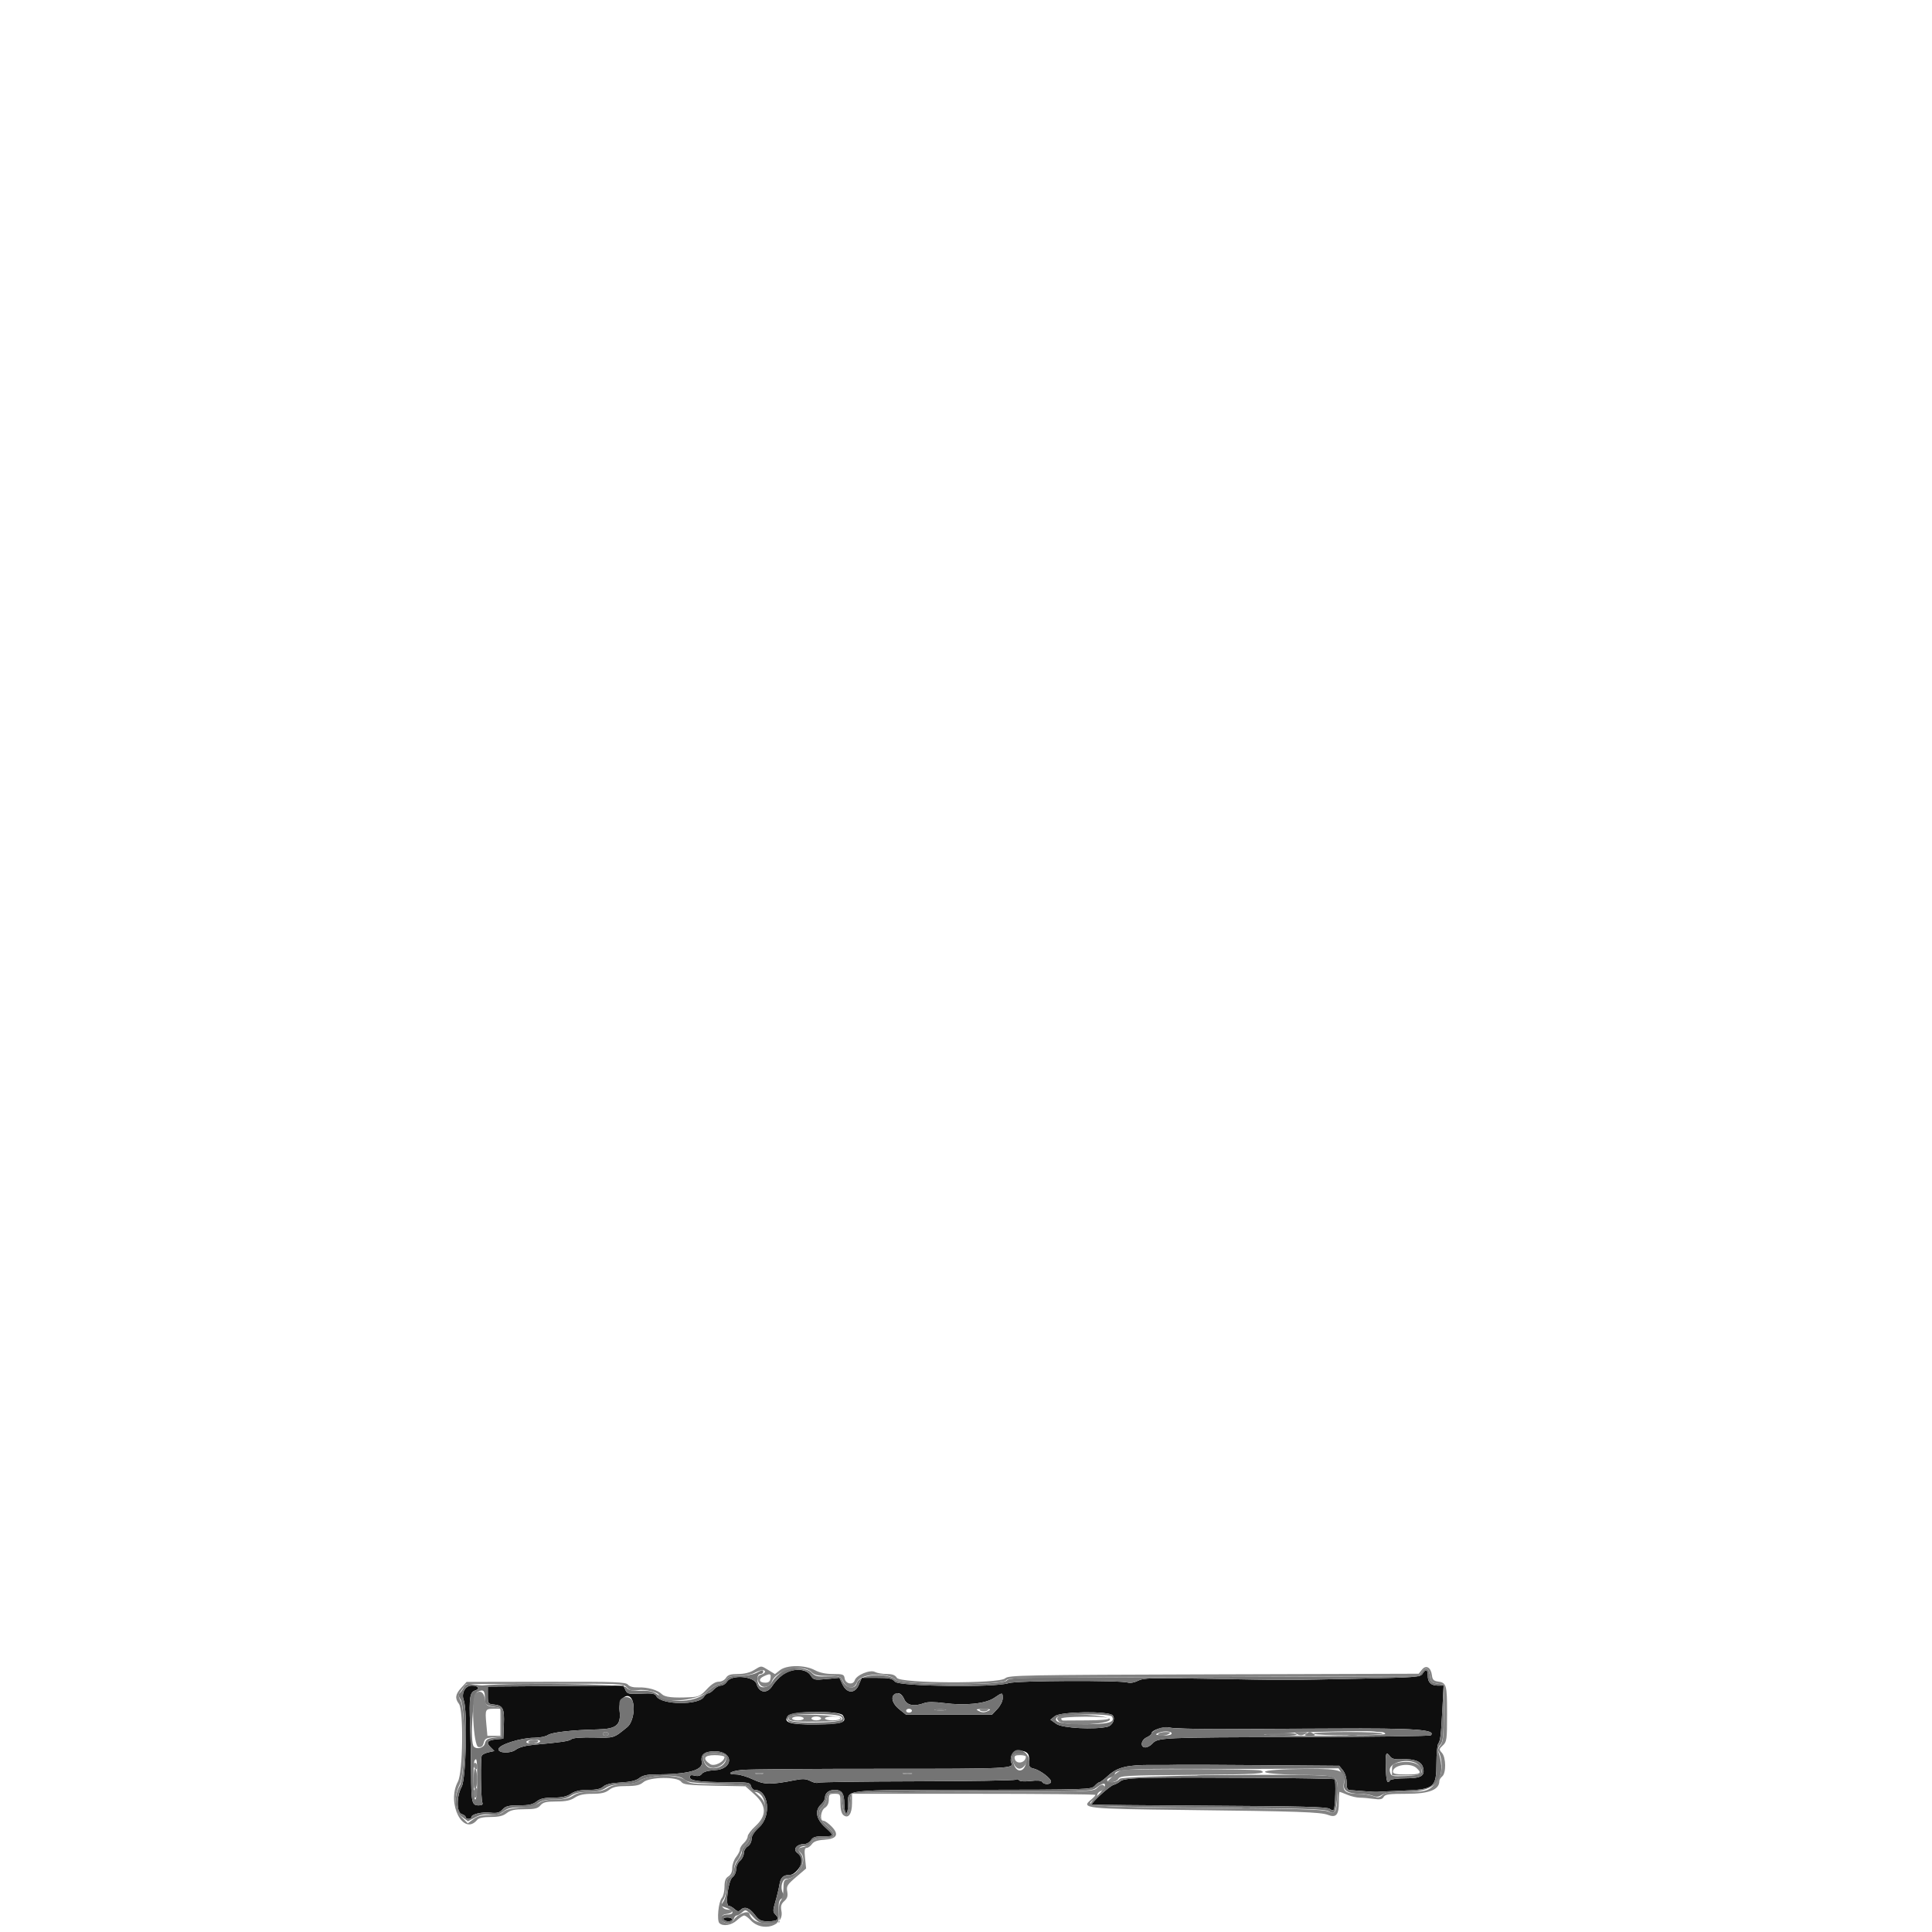
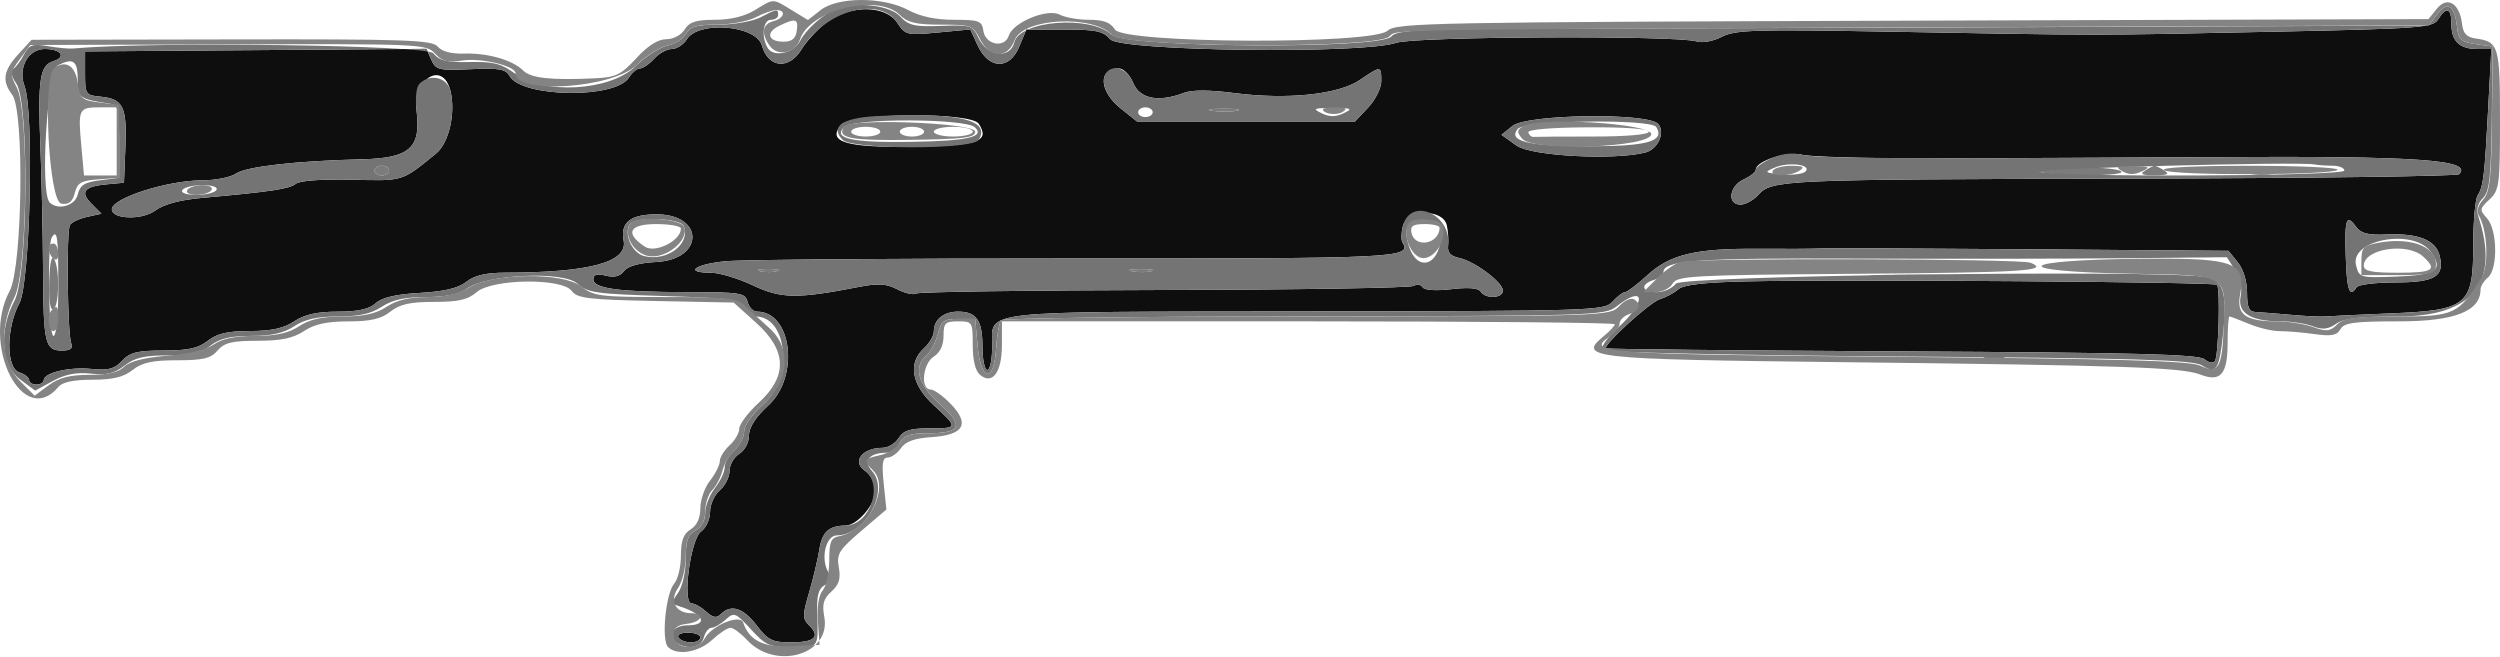
- <svg xmlns="http://www.w3.org/2000/svg" id="svg" version="1.1" width="400" height="400" viewBox="0, 0, 400,400">
+ <svg xmlns="http://www.w3.org/2000/svg" id="svg" version="1.1" width="205.597" height="53.962" viewBox="0 0 205.597 53.962">
  <defs id="defs232" />
-   <g id="svgg" transform="translate(0,138.983)">
+   <g id="svgg" transform="translate(-94.00342,-205.972)">
    <path id="path0" d="m -411.864,196.61 v 200 h 200 200 v -200 -200 h -200 -200 V 196.61 m 159.125,6.811 1.325,0.808 1.029,-0.81 c 1.414,-1.112 5.15,-1.117 7.217,-0.009 0.991,0.532 2.256,0.8 3.77,0.8 2.058,0 2.291,0.087 2.406,0.9 0.165,1.164 1.758,1.467 2.097,0.399 0.347,-1.095 3.183,-2.26 4.189,-1.721 0.434,0.232 1.52,0.422 2.412,0.422 1.19,0 1.757,0.214 2.123,0.8 0.724,1.16 21.146,1.251 22.417,0.1 0.725,-0.656 3.46,-0.708 43.191,-0.829 l 42.417,-0.128 0.695,-0.859 c 0.856,-1.056 1.868,-0.446 2.063,1.245 0.092,0.796 0.381,1.107 1.124,1.209 1.9,0.263 2,0.596 2,6.695 0,5.371 -0.055,5.787 -0.868,6.545 -0.815,0.759 -0.827,0.853 -0.2,1.547 0.861,0.951 0.906,4.18 0.068,4.875 -0.33,0.274 -0.6,0.712 -0.6,0.974 0,1.793 -2.126,2.626 -6.702,2.626 -3.692,0 -4.52,0.111 -4.821,0.647 -0.284,0.509 -0.739,0.595 -2.119,0.402 -0.967,-0.136 -2.252,-0.245 -2.856,-0.242 -0.604,0.003 -1.751,-0.267 -2.549,-0.601 -0.798,-0.333 -1.519,-0.606 -1.602,-0.606 -0.083,0 -0.151,0.968 -0.151,2.151 0,2.61 -0.569,3.273 -2.251,2.622 -1.523,-0.589 -6.254,-0.753 -29.349,-1.016 -20.933,-0.239 -21.898,-0.344 -19.7,-2.147 0.495,-0.406 0.9,-0.844 0.9,-0.974 0,-0.13 -11.34,-0.236 -25.2,-0.236 h -25.2 v 1.951 c 0,1.246 -0.217,2.131 -0.6,2.449 -1.022,0.849 -1.8,-0.209 -1.8,-2.449 0,-1.901 -0.031,-1.951 -1.2,-1.951 -1.066,0 -1.2,0.134 -1.2,1.197 0,0.763 -0.29,1.377 -0.8,1.696 -0.908,0.567 -1.125,2.707 -0.275,2.707 0.289,0 1.049,0.547 1.689,1.215 1.578,1.647 1.041,2.537 -1.635,2.71 -1.366,0.088 -2.099,0.354 -2.482,0.9 -0.298,0.426 -0.789,0.775 -1.091,0.775 -0.423,0 -0.498,0.486 -0.328,2.135 l 0.221,2.136 -2.067,1.764 c -1.849,1.579 -2.044,1.895 -1.844,2.998 0.168,0.93 0.018,1.418 -0.611,1.987 -0.654,0.592 -0.779,1.041 -0.584,2.085 0.578,3.081 -3.995,4.444 -6.358,1.895 -0.51,-0.55 -1.122,-1 -1.36,-1 -0.239,0 -0.919,0.45 -1.513,1 -1.114,1.032 -2.886,1.316 -3.621,0.581 -0.564,-0.564 -0.188,-4.414 0.508,-5.212 0.303,-0.348 0.551,-1.381 0.551,-2.297 0,-1.232 0.208,-1.795 0.8,-2.165 0.523,-0.326 0.8,-0.933 0.8,-1.749 0,-0.688 0.36,-1.708 0.8,-2.267 0.44,-0.56 0.8,-1.276 0.8,-1.592 0,-0.316 0.36,-0.901 0.8,-1.299 0.44,-0.398 0.8,-1.018 0.8,-1.378 0,-0.36 0.72,-1.317 1.6,-2.126 2.395,-2.202 2.322,-4.304 -0.231,-6.597 l -1.83,-1.645 -6.403,-0.127 c -5.544,-0.11 -6.471,-0.221 -6.913,-0.827 -0.79,-1.082 -6.545,-1.009 -7.823,0.1 -0.717,0.622 -1.497,0.8 -3.498,0.8 -1.97,0 -2.815,0.188 -3.593,0.8 -0.764,0.601 -1.625,0.801 -3.463,0.803 -1.768,0.002 -2.779,0.223 -3.646,0.797 -0.888,0.588 -1.878,0.795 -3.811,0.797 -2.114,0.002 -2.742,0.155 -3.296,0.803 -0.557,0.65 -1.18,0.8 -3.326,0.8 -2.035,0 -2.874,0.183 -3.658,0.8 -0.749,0.589 -1.623,0.8 -3.314,0.8 -1.527,0 -2.46,0.196 -2.782,0.585 -2.899,3.492 -6.412,-3.414 -4.013,-7.889 1.05,-1.959 1.219,-14.789 0.213,-16.12 -0.866,-1.144 -0.743,-1.984 0.487,-3.329 l 1.1,-1.203 16.444,-0.031 c 14.438,-0.027 16.506,0.045 16.961,0.593 0.332,0.4 1.108,0.606 2.157,0.573 1.949,-0.062 3.999,0.525 4.867,1.393 0.631,0.631 2.294,0.81 5.921,0.639 1.699,-0.08 2.133,-0.292 3.383,-1.651 0.947,-1.031 1.78,-1.56 2.454,-1.56 0.587,0 1.233,-0.34 1.52,-0.8 0.391,-0.626 0.933,-0.8 2.487,-0.8 1.281,0 2.452,-0.283 3.296,-0.799 1.596,-0.973 1.423,-0.973 3.035,0.01 m -1.036,1.282 c -1.14,0.549 -0.94,1.307 0.344,1.307 0.698,0 1.003,-0.25 1.095,-0.9 0.141,-0.993 -0.088,-1.058 -1.439,-0.407 m -57.435,7.02 c -0.107,0.172 -0.092,1.432 0.032,2.8 l 0.225,2.487 h 1.345 1.344 v -2.8 -2.8 h -1.376 c -0.757,0 -1.464,0.141 -1.57,0.313 m 63.346,1.687 c 0,0.22 0.54,0.4 1.2,0.4 0.66,0 1.2,-0.18 1.2,-0.4 0,-0.22 -0.54,-0.4 -1.2,-0.4 -0.66,0 -1.2,0.18 -1.2,0.4 m 4,0 c 0,0.22 0.45,0.4 1,0.4 0.55,0 1,-0.18 1,-0.4 0,-0.22 -0.45,-0.4 -1,-0.4 -0.55,0 -1,0.18 -1,0.4 m 2.8,0 c 0,0.22 0.72,0.4 1.6,0.4 0.88,0 1.6,-0.18 1.6,-0.4 0,-0.22 -0.72,-0.4 -1.6,-0.4 -0.88,0 -1.6,0.18 -1.6,0.4 m 48.889,0.068 c 0.072,0.215 0.261,0.379 0.421,0.362 0.16,-0.017 2.36,-0.03 4.89,-0.03 2.764,0 4.6,-0.158 4.6,-0.395 0,-0.241 -1.958,-0.383 -5.021,-0.363 -3.089,0.021 -4.97,0.184 -4.89,0.426 m -73.618,8.184 c 0.274,1.386 1.697,1.845 2.866,0.926 1.543,-1.214 1.32,-1.578 -0.966,-1.578 -1.663,0 -2.006,0.118 -1.9,0.652 m 64.004,0.043 c 0.167,0.867 1.511,1.17 1.971,0.444 0.577,-0.911 0.402,-1.139 -0.875,-1.139 -0.953,0 -1.199,0.157 -1.096,0.695 m 79.025,1.737 c -1.627,0.947 -0.796,1.568 2.1,1.568 1.54,0 2.8,-0.152 2.8,-0.338 0,-1.333 -3.3,-2.162 -4.9,-1.23" style="fill:#fbfbfb;fill-rule:evenodd;stroke:none" />
    <path id="path1" d="m 162.024,207.782 c -0.732,0.54 -1.671,1.542 -2.087,2.226 -1.052,1.729 -2.747,1.57 -3.282,-0.308 -0.473,-1.657 -5.2,-2.041 -6.162,-0.5 -0.275,0.44 -0.83,0.8 -1.234,0.8 -0.404,0 -1.061,0.36 -1.459,0.8 -0.398,0.44 -0.923,0.8 -1.166,0.8 -0.243,0 -0.653,0.339 -0.912,0.753 -1.1,1.762 -8.818,1.649 -9.821,-0.144 -0.312,-0.558 -0.877,-0.654 -3.201,-0.547 -2.605,0.121 -2.853,0.061 -3.225,-0.771 l -0.402,-0.901 -14.036,0.105 L 101,210.2 v 1.8 c 0,1.73 0.05,1.805 1.27,1.923 1.865,0.181 2.182,0.821 2.048,4.14 L 104.2,221 l -1.4,0.129 c -1.882,0.172 -2.242,0.629 -1.266,1.605 l 0.814,0.814 -1.169,0.257 c -0.644,0.141 -1.283,0.44 -1.422,0.665 -0.302,0.488 -0.208,8.931 0.108,9.755 0.156,0.406 -0.074,0.575 -0.779,0.575 -1.378,0 -1.515,-0.584 -1.544,-6.576 -0.013,-2.873 -0.111,-7.445 -0.217,-10.16 -0.22,-5.613 -0.053,-6.706 1.082,-7.066 1.086,-0.345 0.606,-0.999 -0.731,-0.995 -1.368,0.004 -2.217,1.573 -1.654,3.056 0.798,2.099 0.465,16.191 -0.422,17.845 -1.11,2.071 -1.11,5.344 0,5.696 0.44,0.14 0.8,0.422 0.8,0.627 0,0.205 0.27,0.373 0.6,0.373 0.33,0 0.6,-0.162 0.6,-0.361 0,-0.613 2.113,-1.111 3.929,-0.926 1.386,0.142 1.884,0.009 2.515,-0.668 0.646,-0.694 1.256,-0.845 3.408,-0.845 2.016,0 2.857,-0.185 3.639,-0.8 0.764,-0.601 1.625,-0.801 3.463,-0.803 1.768,-0.002 2.779,-0.223 3.646,-0.797 0.857,-0.567 1.878,-0.795 3.569,-0.797 1.676,-0.002 2.59,-0.204 3.129,-0.692 0.524,-0.474 1.655,-0.739 3.631,-0.85 2.013,-0.113 3.156,-0.386 3.825,-0.911 0.674,-0.53 1.614,-0.751 3.2,-0.753 6.929,-0.01 10.076,-0.859 9.739,-2.625 -0.288,-1.502 0.548,-2.172 2.707,-2.172 3.939,0 3.927,3.707 -0.013,3.916 -1.415,0.075 -2.356,0.339 -2.667,0.749 -0.327,0.431 -0.804,0.551 -1.5,0.376 -0.726,-0.183 -1.02,-0.096 -1.02,0.299 0,0.764 2.096,1.05 7.737,1.056 4.4,0.004 4.753,0.061 4.947,0.804 0.115,0.44 0.466,0.8 0.781,0.8 2.864,0 3.511,5.335 0.935,7.704 -1.055,0.97 -1.6,1.815 -1.6,2.48 0,0.576 -0.343,1.224 -0.8,1.509 -0.44,0.275 -0.8,0.908 -0.8,1.407 0,0.499 -0.36,1.216 -0.8,1.593 -0.44,0.377 -0.8,1.175 -0.8,1.773 0,0.601 -0.33,1.323 -0.736,1.611 -0.876,0.623 -1.575,5.923 -0.78,5.923 0.249,0 0.786,0.302 1.194,0.671 0.568,0.514 0.851,0.56 1.211,0.2 0.829,-0.829 1.842,-0.509 2.938,0.929 0.93,1.219 1.291,1.4 2.797,1.4 1.968,0 2.471,-0.448 1.545,-1.374 -0.581,-0.581 -0.583,-0.831 -0.025,-2.733 0.337,-1.151 0.718,-2.751 0.846,-3.554 0.226,-1.425 0.784,-1.932 2.143,-1.946 0.983,-0.01 2.467,-1.755 2.467,-2.901 0,-0.576 -0.379,-1.263 -0.9,-1.632 -1.049,-0.744 -0.161,-1.86 1.48,-1.86 0.455,0 1.052,-0.36 1.327,-0.8 0.391,-0.626 0.933,-0.8 2.496,-0.8 2.408,0 2.416,-0.04 0.397,-1.896 -1.849,-1.7 -2.152,-3.481 -0.8,-4.704 0.44,-0.398 0.8,-1.02 0.8,-1.382 0,-0.961 0.813,-1.618 2,-1.618 1.507,0 2,0.71 2,2.88 0,1.056 0.18,1.92 0.4,1.92 0.22,0 0.4,-0.878 0.4,-1.951 0,-3.006 -1.589,-2.829 25.69,-2.864 23.85,-0.031 24.651,-0.057 25.331,-0.809 0.387,-0.427 0.845,-0.776 1.019,-0.776 0.173,0 0.994,-0.621 1.822,-1.38 1.89,-1.731 3.957,-2.226 9.138,-2.187 2.2,0.016 4.54,0.004 5.2,-0.028 0.66,-0.031 8.461,0 17.335,0.069 l 16.136,0.126 0.764,0.944 c 0.46,0.568 0.765,1.564 0.765,2.5 0,1.203 0.159,1.563 0.7,1.588 0.385,0.017 1.69,0.121 2.9,0.23 1.21,0.109 2.47,0.172 2.8,0.139 0.33,-0.033 2.751,-0.148 5.38,-0.256 6.373,-0.261 6.82,-0.635 6.82,-5.692 0,-1.899 0.165,-3.709 0.366,-4.022 0.467,-0.725 0.569,-1.581 0.872,-7.331 l 0.248,-4.7 h -1.163 c -1.463,0 -2.123,-0.647 -2.123,-2.08 0,-1.299 -0.409,-1.438 -1.078,-0.367 -0.439,0.703 -1.351,0.771 -13.796,1.032 -14.849,0.311 -13.713,0.311 -31.196,-0.006 -11.179,-0.203 -12.818,-0.154 -13.92,0.416 -0.716,0.37 -1.603,0.534 -2.077,0.384 -1.614,-0.513 -23.205,-0.412 -24.716,0.115 -2.695,0.94 -22.667,0.69 -23.51,-0.294 -0.576,-0.672 -1.18,-0.8 -3.791,-0.8 h -3.105 l -0.597,1.427 c -0.799,1.913 -2.503,1.848 -3.414,-0.13 l -0.6,-1.304 -2.66,0.251 c -2.553,0.241 -2.687,0.209 -3.346,-0.796 -0.954,-1.458 -3.839,-1.49 -5.77,-0.066 M 187.2,212.8 c 0.542,1.31 2.077,1.607 4.174,0.81 0.671,-0.255 2.1,-0.25 4.126,0.014 4.348,0.566 8.563,0.129 10.333,-1.072 1.742,-1.182 1.767,-1.181 1.767,0.084 0,0.581 -0.483,1.547 -1.099,2.2 L 205.403,216 h -8.923 -8.923 l -1.378,-1.1 c -1.803,-1.438 -1.893,-3.3 -0.161,-3.3 0.384,0 0.903,0.528 1.182,1.2 m -56.158,0.624 c 0.456,1.818 -0.111,4.308 -1.178,5.175 -2.857,2.323 -2.635,2.254 -6.936,2.152 -2.464,-0.058 -4.28,0.074 -4.6,0.335 -0.515,0.421 -2.003,0.645 -7.712,1.162 -1.831,0.166 -3.15,0.523 -3.854,1.044 -1.078,0.796 -3.562,0.72 -3.562,-0.11 0,-0.911 4.552,-2.372 7.411,-2.378 1.106,-0.002 2.366,-0.252 2.8,-0.556 0.823,-0.575 4.974,-1.048 10.323,-1.174 3.943,-0.093 4.891,-0.913 4.535,-3.918 -0.319,-2.7 2.144,-4.238 2.773,-1.732 m 43.452,2.724 c 0.955,1.469 -0.024,1.81 -5.435,1.89 -5.518,0.082 -7.061,-0.389 -5.891,-1.8 0.824,-0.992 10.688,-1.071 11.326,-0.09 m 55.885,0.026 c 0.591,0.713 -0.041,2.088 -1.079,2.345 -2.616,0.649 -9.373,0.284 -10.573,-0.571 l -1.244,-0.886 0.903,-0.731 c 1.203,-0.974 11.206,-1.105 11.993,-0.157 M 252,218.992 c 4.73,-0.003 15.53,-0.047 24,-0.097 16.876,-0.101 21.424,0.215 20.233,1.405 -0.165,0.165 -12.45,0.328 -27.299,0.362 -28.492,0.065 -29.211,0.097 -30.341,1.346 -0.394,0.436 -1.049,0.792 -1.455,0.792 -1.124,0 -0.931,-1.529 0.262,-2.073 0.55,-0.25 1,-0.615 1,-0.811 0,-0.702 2.566,-1.524 3.8,-1.218 0.66,0.164 5.07,0.296 9.8,0.294 m -39.013,5.508 c 0.112,0.495 0.16,1.254 0.108,1.686 -0.067,0.553 0.202,0.85 0.905,1 1.282,0.274 3.6,2.006 3.6,2.689 0,0.64 -1.444,0.7 -1.83,0.076 -0.182,-0.294 -1.01,-0.362 -2.4,-0.199 -1.284,0.151 -2.221,0.089 -2.374,-0.158 -0.138,-0.224 -0.464,-0.274 -0.724,-0.111 -0.259,0.163 -9.483,0.315 -20.497,0.337 -11.014,0.022 -20.207,0.152 -20.429,0.29 -0.222,0.137 -0.918,-0.018 -1.546,-0.344 -0.904,-0.469 -1.567,-0.51 -3.172,-0.197 -5.067,0.99 -6.382,0.971 -8.709,-0.13 -1.208,-0.571 -2.764,-1.039 -3.458,-1.039 -2.249,0 -1.333,-0.7 1.239,-0.946 1.375,-0.131 14.364,-0.233 28.864,-0.226 26.589,0.012 27.572,-0.037 26.772,-1.332 -0.116,-0.188 -0.101,-0.781 0.034,-1.319 0.351,-1.399 3.306,-1.462 3.617,-0.077 m 74.818,0.174 c 0.365,0.5 1.003,0.65 2.474,0.583 2.592,-0.118 4.034,0.456 4.354,1.734 0.432,1.72 -0.379,2.209 -3.658,2.209 -1.61,0 -3.039,0.18 -3.175,0.4 -0.569,0.92 -0.805,0.229 -0.888,-2.602 -0.092,-3.098 0.052,-3.473 0.893,-2.324 m -50.188,4.439 c -3.472,0.079 -5.17,0.277 -5.6,0.653 -0.339,0.297 -1.019,0.662 -1.51,0.811 -0.836,0.255 -4.687,3.777 -4.421,4.043 0.067,0.067 11.028,0.179 24.357,0.251 19.132,0.102 24.366,0.238 24.86,0.648 0.36,0.299 0.724,0.361 0.856,0.147 0.3,-0.485 0.448,-5.993 0.168,-6.273 -0.238,-0.237 -30.82,-0.459 -38.71,-0.28 M 149.8,258.4 c 0.136,0.22 0.597,0.4 1.024,0.4 0.427,0 0.776,-0.18 0.776,-0.4 0,-0.22 -0.461,-0.4 -1.024,-0.4 -0.58,0 -0.916,0.173 -0.776,0.4" style="fill:#0e0e0e;fill-rule:evenodd;stroke:none" />
    <path id="path2" d="m 193.705,215.087 c 0.609,0.092 1.509,0.09 2,-0.005 0.492,-0.095 -0.005,-0.171 -1.105,-0.168 -1.1,0.003 -1.503,0.081 -0.895,0.173 M 124.8,220 c 0,0.22 0.27,0.4 0.6,0.4 0.33,0 0.6,-0.18 0.6,-0.4 0,-0.22 -0.27,-0.4 -0.6,-0.4 -0.33,0 -0.6,0.18 -0.6,0.4 m 136.895,0.067 c 0.278,0.177 2.035,0.318 3.905,0.315 2.09,-0.004 3.169,-0.138 2.8,-0.349 -0.759,-0.433 -7.388,-0.399 -6.705,0.034 M 270.4,220 c -0.45,0.291 -0.25,0.388 0.8,0.388 1.05,0 1.25,-0.097 0.8,-0.388 -0.33,-0.213 -0.69,-0.388 -0.8,-0.388 -0.11,0 -0.47,0.175 -0.8,0.388 m 8.7,0.282 c 0.495,0.096 1.305,0.096 1.8,0 0.495,-0.095 0.09,-0.173 -0.9,-0.173 -0.99,0 -1.395,0.078 -0.9,0.173 m -181.049,8.906 c -0.036,1.563 0.091,2.371 0.346,2.214 0.489,-0.302 0.526,-3.389 0.05,-4.14 -0.212,-0.334 -0.362,0.396 -0.396,1.926 m 58.449,-0.912 c 0.385,0.1 1.015,0.1 1.4,0 0.385,-0.101 0.07,-0.183 -0.7,-0.183 -0.77,0 -1.085,0.082 -0.7,0.183 m 30.605,0.007 c 0.497,0.096 1.217,0.092 1.6,-0.008 0.382,-0.1 -0.025,-0.179 -0.905,-0.174 -0.88,0.004 -1.193,0.086 -0.695,0.182 m 61.413,0.415 c 1.715,0.075 4.415,0.074 6,-0.001 1.585,-0.076 0.182,-0.138 -3.118,-0.137 -3.3,0.001 -4.597,0.062 -2.882,0.138 m 19.787,-0.015 c 0.497,0.096 1.217,0.092 1.6,-0.008 0.382,-0.1 -0.025,-0.179 -0.905,-0.174 -0.88,0.004 -1.193,0.086 -0.695,0.182 m -11.005,6.793 c 0.385,0.1 1.015,0.1 1.4,0 0.385,-0.101 0.07,-0.183 -0.7,-0.183 -0.77,0 -1.085,0.082 -0.7,0.183" style="fill:#7c7c7c;fill-rule:evenodd;stroke:none" />
    <path id="path3" d="m 162.8,206.691 c -1.04,0.396 -2.521,1.699 -2.979,2.621 -0.508,1.023 -2.17,1.411 -2.67,0.623 -0.561,-0.886 -0.407,-2.335 0.249,-2.335 0.33,0 0.6,-0.18 0.6,-0.4 0,-0.523 -0.099,-0.509 -1.454,0.198 -0.63,0.328 -2.175,0.598 -3.432,0.6 -1.821,0.001 -2.367,0.154 -2.686,0.749 -0.22,0.411 -0.905,0.848 -1.524,0.972 -0.618,0.124 -1.823,0.905 -2.679,1.735 -2.066,2.007 -7.522,2.314 -9.891,0.557 -1.094,-0.812 -1.759,-0.98 -3.7,-0.937 -1.897,0.042 -2.491,-0.102 -3,-0.724 -0.554,-0.678 -23.3,-0.976 -29.634,-0.388 -0.33,0.031 -1.259,-0.056 -2.065,-0.193 -1.262,-0.214 -1.533,-0.119 -1.96,0.691 -0.272,0.517 -0.672,1.055 -0.888,1.196 -0.24,0.157 -0.139,0.62 0.26,1.189 1.074,1.534 0.957,15.791 -0.147,17.851 -1.309,2.441 -1.109,5.325 0.447,6.476 l 1.248,0.922 1.452,-0.788 c 1.027,-0.558 1.947,-0.736 3.138,-0.607 1.296,0.14 1.933,-0.012 2.754,-0.658 0.826,-0.65 1.634,-0.841 3.561,-0.841 1.886,0 2.739,-0.194 3.509,-0.8 0.752,-0.592 1.626,-0.801 3.354,-0.803 1.659,-0.002 2.685,-0.233 3.537,-0.797 0.859,-0.569 1.881,-0.796 3.6,-0.8 1.719,-0.004 2.741,-0.231 3.6,-0.8 0.863,-0.571 1.878,-0.795 3.611,-0.797 1.644,-0.002 2.726,-0.225 3.4,-0.7 1.676,-1.182 7.94,-1.457 9.084,-0.4 0.803,0.742 1.532,0.846 7.115,1.016 5.548,0.169 6.263,0.27 6.619,0.935 0.219,0.41 0.631,0.746 0.915,0.746 2.639,0 3.099,5.051 0.656,7.2 -0.898,0.789 -1.594,1.765 -1.596,2.238 -0.002,0.461 -0.364,1.164 -0.804,1.562 -0.44,0.398 -0.8,1.032 -0.8,1.408 0,0.376 -0.36,1.142 -0.8,1.701 -0.44,0.56 -0.8,1.477 -0.8,2.04 0,0.613 -0.32,1.194 -0.8,1.451 -0.627,0.336 -0.8,0.838 -0.8,2.325 0,1.072 -0.272,2.285 -0.625,2.789 -0.575,0.822 -0.567,0.91 0.1,1.118 2.029,0.632 2.417,1.568 0.651,1.568 -1.176,0 -1.724,0.902 -0.875,1.44 0.949,0.601 2.016,0.391 2.233,-0.44 0.115,-0.44 0.399,-0.8 0.631,-0.8 0.232,0 0.755,-0.301 1.162,-0.669 0.699,-0.634 0.812,-0.591 2.085,0.8 1.214,1.325 1.546,1.469 3.392,1.469 2.224,0 2.154,0.097 2.054,-2.865 -0.047,-1.377 0.112,-1.963 0.61,-2.241 0.52,-0.291 0.58,-0.551 0.265,-1.14 -0.606,-1.132 -0.143,-2.954 0.75,-2.954 2.347,0 4.348,-3.674 2.883,-5.293 -0.755,-0.834 -0.244,-1.488 1.17,-1.501 0.377,-0.003 0.879,-0.366 1.114,-0.806 0.339,-0.633 0.838,-0.8 2.39,-0.8 2.671,0 2.9,-0.634 0.879,-2.428 -1.777,-1.576 -2.174,-3.055 -1.067,-3.973 0.33,-0.275 0.747,-1.062 0.925,-1.749 0.284,-1.095 0.495,-1.25 1.698,-1.25 h 1.375 l 0.2,2.2 c 0.271,2.985 1.343,3.125 1.524,0.2 0.068,-1.1 0.254,-2.131 0.412,-2.292 0.158,-0.16 11.387,-0.306 24.952,-0.323 23.783,-0.031 24.699,-0.06 25.651,-0.809 2.344,-1.843 2.499,-0.442 0.187,1.692 -1.006,0.929 -1.524,1.685 -1.3,1.896 0.206,0.192 11.174,0.429 24.374,0.525 19.504,0.142 24.165,0.278 24.882,0.728 1.199,0.752 1.435,0.388 1.756,-2.717 0.34,-3.287 -0.012,-4.349 -1.509,-4.559 -4.292,-0.6 -43.022,-0.102 -43.505,0.559 -0.282,0.385 -0.987,0.7 -1.568,0.7 -1.242,0 -1.405,-0.635 -0.256,-1 0.44,-0.14 0.8,-0.426 0.8,-0.637 0,-0.986 2.725,-1.178 15.949,-1.126 7.618,0.03 17.571,0.017 22.117,-0.029 l 8.267,-0.082 0.682,1.041 c 0.438,0.669 0.601,1.451 0.455,2.183 -0.273,1.367 0.834,2.05 3.323,2.05 0.855,0 2.03,0.181 2.611,0.402 0.801,0.304 1.264,0.256 1.915,-0.2 0.633,-0.444 1.972,-0.602 5.095,-0.602 6.167,0 8.396,-2.783 6.6,-8.24 -0.18,-0.547 -0.047,-1.07 0.381,-1.497 0.542,-0.542 0.669,-1.688 0.731,-6.56 L 299,209.8 l -1.4,-0.2 c -1.205,-0.172 -1.418,-0.367 -1.531,-1.4 -0.194,-1.782 -0.784,-2.169 -1.621,-1.063 l -0.708,0.938 -29.17,0.115 c -16.043,0.064 -35.123,0.126 -42.4,0.137 -11.493,0.019 -13.298,0.104 -13.749,0.648 -0.879,1.058 -21.848,0.925 -22.995,-0.147 -1.734,-1.62 -7.552,-1.176 -8,0.612 -0.356,1.417 -2.208,1.205 -2.944,-0.338 -0.499,-1.045 -0.645,-1.093 -3.078,-1 -2.206,0.085 -2.67,-0.025 -3.395,-0.802 -0.834,-0.893 -3.608,-1.217 -5.209,-0.609 m 4.994,1.157 c 0.659,1.005 0.793,1.037 3.346,0.796 l 2.66,-0.251 0.6,1.304 c 0.911,1.978 2.615,2.043 3.414,0.13 l 0.597,-1.427 h 3.105 c 2.611,0 3.215,0.128 3.791,0.8 0.843,0.984 20.815,1.234 23.51,0.294 1.511,-0.527 23.102,-0.628 24.716,-0.115 0.474,0.15 1.361,-0.014 2.077,-0.384 1.102,-0.57 2.741,-0.619 13.92,-0.416 17.483,0.317 16.347,0.317 31.196,0.006 12.445,-0.261 13.357,-0.329 13.796,-1.032 0.669,-1.071 1.078,-0.932 1.078,0.367 0,1.433 0.66,2.08 2.123,2.08 h 1.163 l -0.248,4.7 c -0.303,5.75 -0.405,6.606 -0.872,7.331 -0.201,0.313 -0.366,2.123 -0.366,4.022 0,5.057 -0.447,5.431 -6.82,5.692 -2.629,0.108 -5.05,0.223 -5.38,0.256 -0.33,0.033 -1.59,-0.03 -2.8,-0.139 -1.21,-0.109 -2.515,-0.213 -2.9,-0.23 -0.541,-0.025 -0.7,-0.385 -0.7,-1.588 0,-0.936 -0.305,-1.932 -0.765,-2.5 l -0.764,-0.944 -16.136,-0.126 c -8.874,-0.069 -16.675,-0.1 -17.335,-0.069 -0.66,0.032 -3,0.044 -5.2,0.028 -5.181,-0.039 -7.248,0.456 -9.138,2.187 -0.828,0.759 -1.649,1.38 -1.822,1.38 -0.174,0 -0.632,0.349 -1.019,0.776 -0.68,0.752 -1.481,0.778 -25.331,0.809 -27.279,0.035 -25.69,-0.142 -25.69,2.864 0,1.073 -0.18,1.951 -0.4,1.951 -0.22,0 -0.4,-0.864 -0.4,-1.92 0,-2.17 -0.493,-2.88 -2,-2.88 -1.187,0 -2,0.657 -2,1.618 0,0.362 -0.36,0.984 -0.8,1.382 -1.352,1.223 -1.049,3.004 0.8,4.704 2.019,1.856 2.011,1.896 -0.397,1.896 -1.563,0 -2.105,0.174 -2.496,0.8 -0.275,0.44 -0.872,0.8 -1.327,0.8 -1.641,0 -2.529,1.116 -1.48,1.86 1.613,1.143 0.448,4.512 -1.567,4.533 -1.359,0.014 -1.917,0.521 -2.143,1.946 -0.128,0.803 -0.509,2.403 -0.846,3.554 -0.558,1.902 -0.556,2.152 0.025,2.733 0.926,0.926 0.423,1.374 -1.545,1.374 -1.506,0 -1.867,-0.181 -2.797,-1.4 -1.096,-1.438 -2.109,-1.758 -2.938,-0.929 -0.36,0.36 -0.643,0.314 -1.211,-0.2 -0.408,-0.369 -0.945,-0.671 -1.194,-0.671 -0.795,0 -0.096,-5.3 0.78,-5.923 0.406,-0.288 0.736,-1.01 0.736,-1.611 0,-0.598 0.36,-1.396 0.8,-1.773 0.44,-0.377 0.8,-1.094 0.8,-1.593 0,-0.499 0.36,-1.132 0.8,-1.407 0.457,-0.285 0.8,-0.933 0.8,-1.509 0,-0.665 0.545,-1.51 1.6,-2.48 2.576,-2.369 1.929,-7.704 -0.935,-7.704 -0.315,0 -0.666,-0.36 -0.781,-0.8 -0.194,-0.743 -0.547,-0.8 -4.947,-0.804 -5.641,-0.006 -7.737,-0.292 -7.737,-1.056 0,-0.395 0.294,-0.482 1.02,-0.299 0.696,0.175 1.173,0.055 1.5,-0.376 0.311,-0.41 1.252,-0.674 2.667,-0.749 3.94,-0.209 3.952,-3.916 0.013,-3.916 -2.159,0 -2.995,0.67 -2.707,2.172 0.337,1.766 -2.81,2.615 -9.739,2.625 -1.586,0.002 -2.526,0.223 -3.2,0.753 -0.669,0.525 -1.812,0.798 -3.825,0.911 -1.976,0.111 -3.107,0.376 -3.631,0.85 -0.539,0.488 -1.453,0.69 -3.129,0.692 -1.691,0.002 -2.712,0.23 -3.569,0.797 -0.867,0.574 -1.878,0.795 -3.646,0.797 -1.838,0.002 -2.699,0.202 -3.463,0.803 -0.782,0.615 -1.623,0.8 -3.639,0.8 -2.152,0 -2.762,0.151 -3.408,0.845 -0.631,0.677 -1.129,0.81 -2.515,0.668 -1.816,-0.185 -3.929,0.313 -3.929,0.926 0,0.199 -0.27,0.361 -0.6,0.361 -0.33,0 -0.6,-0.168 -0.6,-0.373 0,-0.205 -0.36,-0.487 -0.8,-0.627 -1.11,-0.352 -1.11,-3.625 0,-5.696 0.887,-1.654 1.22,-15.746 0.422,-17.845 -0.563,-1.483 0.286,-3.052 1.654,-3.056 1.337,-0.004 1.817,0.65 0.731,0.995 -1.135,0.36 -1.302,1.453 -1.082,7.066 0.106,2.715 0.204,7.287 0.217,10.16 0.029,5.992 0.166,6.576 1.544,6.576 0.705,0 0.935,-0.169 0.779,-0.575 -0.316,-0.824 -0.41,-9.267 -0.108,-9.755 0.139,-0.225 0.778,-0.524 1.422,-0.665 l 1.169,-0.257 -0.814,-0.814 c -0.976,-0.976 -0.616,-1.433 1.266,-1.605 l 1.4,-0.129 0.118,-2.937 c 0.134,-3.319 -0.183,-3.959 -2.048,-4.14 C 101.05,213.805 101,213.73 101,212 v -1.8 l 14.037,-0.105 14.036,-0.105 0.402,0.901 c 0.372,0.832 0.62,0.892 3.225,0.771 2.324,-0.107 2.889,-0.011 3.201,0.547 1.003,1.793 8.721,1.906 9.821,0.144 0.259,-0.414 0.669,-0.753 0.912,-0.753 0.243,0 0.768,-0.36 1.166,-0.8 0.398,-0.44 1.055,-0.8 1.459,-0.8 0.404,0 0.959,-0.36 1.234,-0.8 0.962,-1.541 5.689,-1.157 6.162,0.5 0.535,1.878 2.23,2.037 3.282,0.308 1.933,-3.179 6.387,-4.404 7.857,-2.16 m -67.394,4.768 c 0,1.405 0.132,1.501 2.6,1.874 0.718,0.109 0.8,0.428 0.8,3.115 v 2.995 l -1.584,0.2 c -1.278,0.161 -1.631,0.393 -1.828,1.2 -0.222,0.903 -1.634,1.287 -2.296,0.625 -0.817,-0.817 -0.204,-10.845 0.689,-11.291 1.282,-0.638 1.619,-0.371 1.619,1.282 m 84.667,-0.749 c -0.66,0.659 -0.162,2.017 1.112,3.033 l 1.378,1.1 h 8.923 8.923 l 1.098,-1.164 c 0.616,-0.653 1.099,-1.619 1.099,-2.2 0,-1.265 -0.025,-1.266 -1.767,-0.084 -1.77,1.201 -5.985,1.638 -10.333,1.072 -2.026,-0.264 -3.455,-0.269 -4.126,-0.014 -2.097,0.797 -3.632,0.5 -4.174,-0.81 -0.462,-1.115 -1.498,-1.568 -2.133,-0.933 m -56.562,0.988 c -0.278,0.278 -0.37,1.169 -0.236,2.301 0.356,3.005 -0.592,3.825 -4.535,3.918 -5.349,0.126 -9.5,0.599 -10.323,1.174 -0.434,0.304 -1.694,0.554 -2.8,0.556 -2.859,0.006 -7.411,1.467 -7.411,2.378 0,0.83 2.484,0.906 3.562,0.11 0.704,-0.521 2.023,-0.878 3.854,-1.044 5.709,-0.517 7.197,-0.741 7.712,-1.162 0.32,-0.261 2.136,-0.393 4.6,-0.335 4.301,0.102 4.079,0.171 6.936,-2.152 1.067,-0.867 1.634,-3.357 1.178,-5.175 -0.278,-1.105 -1.685,-1.421 -2.537,-0.569 M 188.8,215.2 c 0,0.22 -0.27,0.4 -0.6,0.4 -0.33,0 -0.6,-0.18 -0.6,-0.4 0,-0.22 0.27,-0.4 0.6,-0.4 0.33,0 0.6,0.18 0.6,0.4 m 6.905,-0.118 c -0.491,0.095 -1.391,0.097 -2,0.005 -0.608,-0.092 -0.205,-0.17 0.895,-0.173 1.1,-0.003 1.597,0.073 1.105,0.168 m 8.795,0.206 c -0.647,0.312 -1.153,0.312 -1.8,0 -0.79,-0.381 -0.68,-0.434 0.9,-0.434 1.58,0 1.69,0.053 0.9,0.434 m -38.366,0.23 c -2.835,0.136 -3.908,0.879 -2.828,1.959 0.807,0.807 10.663,0.811 11.176,0.004 1.048,-1.649 -1.65,-2.284 -8.348,-1.963 m 8.046,0.924 c 0.847,0.798 -0.596,1.124 -5.303,1.198 -4.831,0.075 -6.404,-0.276 -5.457,-1.218 0.744,-0.741 9.971,-0.724 10.76,0.02 m 44.206,-0.111 -0.903,0.731 1.244,0.886 c 1.2,0.855 7.957,1.22 10.573,0.571 1.038,-0.257 1.67,-1.632 1.079,-2.345 -0.787,-0.948 -10.79,-0.817 -11.993,0.157 m 11.825,0.087 c 0.725,1.173 -0.695,1.582 -5.486,1.582 -5.047,0 -6.746,-0.411 -5.902,-1.428 0.584,-0.703 10.962,-0.844 11.388,-0.154 m 9.489,2.563 c -0.715,0.319 -1.3,0.74 -1.3,0.935 0,0.196 -0.45,0.561 -1,0.811 -1.193,0.544 -1.386,2.073 -0.262,2.073 0.406,0 1.061,-0.356 1.455,-0.792 1.13,-1.249 1.849,-1.281 30.341,-1.346 14.849,-0.034 27.134,-0.197 27.299,-0.362 1.191,-1.19 -3.357,-1.506 -20.233,-1.405 -25.772,0.154 -32.548,0.114 -33.8,-0.197 -0.779,-0.193 -1.656,-0.094 -2.5,0.283 m 2.781,1.098 c -0.207,0.207 -1.074,0.311 -1.928,0.231 -1.464,-0.136 -1.498,-0.168 -0.589,-0.56 1.135,-0.489 3.081,-0.235 2.517,0.329 m 43.352,-0.479 c 0.532,0 0.967,0.18 0.967,0.4 0,0.472 -23.925,0.568 -25.067,0.1 -0.659,-0.27 21.319,-0.858 22.6,-0.605 0.293,0.058 0.968,0.105 1.5,0.105 M 126,220 c 0,0.22 -0.27,0.4 -0.6,0.4 -0.33,0 -0.6,-0.18 -0.6,-0.4 0,-0.22 0.27,-0.4 0.6,-0.4 0.33,0 0.6,0.18 0.6,0.4 m -14.2,1.6 c -0.136,0.22 -0.877,0.4 -1.647,0.4 -0.832,0 -1.3,-0.162 -1.153,-0.4 0.136,-0.22 0.877,-0.4 1.647,-0.4 0.832,0 1.3,0.162 1.153,0.4 m 97.57,2.977 c -0.135,0.538 -0.15,1.131 -0.034,1.319 0.8,1.295 -0.183,1.344 -26.772,1.332 -14.5,-0.007 -27.489,0.095 -28.864,0.226 -2.572,0.246 -3.488,0.946 -1.239,0.946 0.694,0 2.25,0.468 3.458,1.039 2.327,1.101 3.642,1.12 8.709,0.13 1.605,-0.313 2.268,-0.272 3.172,0.197 0.628,0.326 1.324,0.481 1.546,0.344 0.222,-0.138 9.415,-0.268 20.429,-0.29 11.014,-0.022 20.238,-0.174 20.497,-0.337 0.26,-0.163 0.586,-0.113 0.724,0.111 0.153,0.247 1.09,0.309 2.374,0.158 1.39,-0.163 2.218,-0.095 2.4,0.199 0.386,0.624 1.83,0.564 1.83,-0.076 0,-0.683 -2.318,-2.415 -3.6,-2.689 -0.703,-0.15 -0.972,-0.447 -0.905,-1 0.314,-2.608 -3.104,-4.084 -3.725,-1.609 m -59.127,-0.008 c 0.563,1.467 -1.383,2.934 -3.266,2.461 -0.982,-0.246 -1.691,-1.798 -1.191,-2.607 0.407,-0.658 4.196,-0.534 4.457,0.146 m 62.244,1.015 c -0.184,2.257 -1.917,2.727 -2.592,0.703 -0.558,-1.676 -0.125,-2.36 1.402,-2.213 1.221,0.118 1.296,0.213 1.19,1.51 m 74.425,1.414 c 0.083,2.831 0.319,3.522 0.888,2.602 0.136,-0.22 1.565,-0.4 3.175,-0.4 3.279,0 4.09,-0.489 3.658,-2.209 -0.32,-1.278 -1.762,-1.852 -4.354,-1.734 -1.471,0.067 -2.109,-0.083 -2.474,-0.583 -0.841,-1.149 -0.985,-0.774 -0.893,2.324 M 98.8,229.4 c 0,2.551 -0.158,4.2 -0.403,4.2 -0.396,0 -0.521,-7.475 -0.135,-8.1 0.446,-0.722 0.538,-0.053 0.538,3.9 m 195.098,-2.734 c 1.089,1.49 0.495,1.926 -2.791,2.051 -3.031,0.114 -3.088,0.099 -3.346,-0.93 -0.529,-2.106 4.715,-3.065 6.137,-1.121 m -135.998,1.61 c -0.385,0.1 -1.015,0.1 -1.4,0 -0.385,-0.101 -0.07,-0.183 0.7,-0.183 0.77,0 1.085,0.082 0.7,0.183 m 30.805,-0.001 c -0.383,0.1 -1.103,0.104 -1.6,0.008 -0.498,-0.096 -0.185,-0.178 0.695,-0.182 0.88,-0.005 1.287,0.074 0.905,0.174 m 87.622,1.118 c 0.28,0.28 0.132,5.788 -0.168,6.273 -0.132,0.214 -0.496,0.152 -0.856,-0.147 -0.494,-0.41 -5.728,-0.546 -24.86,-0.648 -13.329,-0.072 -24.29,-0.184 -24.357,-0.251 -0.266,-0.266 3.585,-3.788 4.421,-4.043 0.491,-0.149 1.171,-0.514 1.51,-0.811 0.43,-0.376 2.128,-0.574 5.6,-0.653 7.89,-0.179 38.472,0.043 38.71,0.28 M 151.6,258.4 c 0,0.22 -0.349,0.4 -0.776,0.4 -0.427,0 -0.888,-0.18 -1.024,-0.4 -0.14,-0.227 0.196,-0.4 0.776,-0.4 0.563,0 1.024,0.18 1.024,0.4" style="fill:#747474;fill-rule:evenodd;stroke:none" />
    <path id="path4" d="m 156.09,206.801 c -0.844,0.516 -2.015,0.799 -3.296,0.799 -1.554,0 -2.096,0.174 -2.487,0.8 -0.287,0.46 -0.933,0.8 -1.52,0.8 -0.674,0 -1.507,0.529 -2.454,1.56 -1.25,1.359 -1.684,1.571 -3.383,1.651 -3.627,0.171 -5.29,-0.008 -5.921,-0.639 -0.868,-0.868 -2.918,-1.455 -4.867,-1.393 -1.049,0.033 -1.825,-0.173 -2.157,-0.573 -0.455,-0.548 -2.523,-0.62 -16.961,-0.593 l -16.444,0.031 -1.1,1.203 c -1.23,1.345 -1.353,2.185 -0.487,3.329 1.006,1.331 0.837,14.161 -0.213,16.12 -2.399,4.475 1.114,11.381 4.013,7.889 0.322,-0.389 1.255,-0.585 2.782,-0.585 1.691,0 2.565,-0.211 3.314,-0.8 0.784,-0.617 1.623,-0.8 3.658,-0.8 2.146,0 2.769,-0.15 3.326,-0.8 0.554,-0.648 1.182,-0.801 3.296,-0.803 1.933,-0.002 2.923,-0.209 3.811,-0.797 0.867,-0.574 1.878,-0.795 3.646,-0.797 1.838,-0.002 2.699,-0.202 3.463,-0.803 0.778,-0.612 1.623,-0.8 3.593,-0.8 2.001,0 2.781,-0.178 3.498,-0.8 1.278,-1.109 7.033,-1.182 7.823,-0.1 0.442,0.606 1.369,0.717 6.913,0.827 l 6.403,0.127 1.83,1.645 c 2.553,2.293 2.626,4.395 0.231,6.597 -0.88,0.809 -1.6,1.766 -1.6,2.126 0,0.36 -0.36,0.98 -0.8,1.378 -0.44,0.398 -0.8,0.983 -0.8,1.299 0,0.316 -0.36,1.032 -0.8,1.592 -0.44,0.559 -0.8,1.579 -0.8,2.267 0,0.816 -0.277,1.423 -0.8,1.749 -0.592,0.37 -0.8,0.933 -0.8,2.165 0,0.916 -0.248,1.949 -0.551,2.297 -0.696,0.798 -1.072,4.648 -0.508,5.212 0.735,0.735 2.507,0.451 3.621,-0.581 0.594,-0.55 1.274,-1 1.513,-1 0.238,0 0.85,0.45 1.36,1 2.363,2.549 6.936,1.186 6.358,-1.895 -0.195,-1.044 -0.07,-1.493 0.584,-2.085 0.629,-0.569 0.779,-1.057 0.611,-1.987 -0.2,-1.103 -0.005,-1.419 1.844,-2.998 l 2.067,-1.764 -0.221,-2.136 c -0.17,-1.649 -0.095,-2.135 0.328,-2.135 0.302,0 0.793,-0.349 1.091,-0.775 0.383,-0.546 1.116,-0.812 2.482,-0.9 2.676,-0.173 3.213,-1.063 1.635,-2.71 -0.64,-0.668 -1.4,-1.215 -1.689,-1.215 -0.85,0 -0.633,-2.14 0.275,-2.707 0.51,-0.319 0.8,-0.933 0.8,-1.696 0,-1.063 0.134,-1.197 1.2,-1.197 1.169,0 1.2,0.05 1.2,1.951 0,1.246 0.217,2.131 0.6,2.449 1.022,0.849 1.8,-0.209 1.8,-2.449 V 232.4 h 25.2 c 13.86,0 25.2,0.106 25.2,0.236 0,0.13 -0.405,0.568 -0.9,0.974 -2.198,1.803 -1.233,1.908 19.7,2.147 23.095,0.263 27.826,0.427 29.349,1.016 1.682,0.651 2.251,-0.012 2.251,-2.622 0,-1.183 0.068,-2.151 0.151,-2.151 0.083,0 0.804,0.273 1.602,0.606 0.798,0.334 1.945,0.604 2.549,0.601 0.604,-0.003 1.889,0.106 2.856,0.242 1.38,0.193 1.835,0.107 2.119,-0.402 0.301,-0.536 1.129,-0.647 4.821,-0.647 4.576,0 6.702,-0.833 6.702,-2.626 0,-0.262 0.27,-0.7 0.6,-0.974 0.838,-0.695 0.793,-3.924 -0.068,-4.875 -0.627,-0.694 -0.615,-0.788 0.2,-1.547 0.813,-0.758 0.868,-1.174 0.868,-6.545 0,-6.099 -0.1,-6.432 -2,-6.695 -0.743,-0.102 -1.032,-0.413 -1.124,-1.209 -0.195,-1.691 -1.207,-2.301 -2.063,-1.245 l -0.695,0.859 -42.417,0.128 c -39.731,0.121 -42.466,0.173 -43.191,0.829 -1.271,1.151 -21.693,1.06 -22.417,-0.1 -0.366,-0.586 -0.933,-0.8 -2.123,-0.8 -0.892,0 -1.978,-0.19 -2.412,-0.422 -1.006,-0.539 -3.842,0.626 -4.189,1.721 -0.339,1.068 -1.932,0.765 -2.097,-0.399 -0.115,-0.813 -0.348,-0.9 -2.406,-0.9 -1.514,0 -2.779,-0.268 -3.77,-0.8 -2.067,-1.108 -5.803,-1.103 -7.217,0.009 l -1.029,0.81 -1.325,-0.808 c -1.612,-0.983 -1.439,-0.983 -3.035,-0.01 M 168,207.2 c 0.635,0.635 1.333,0.8 3.39,0.8 2.473,0 2.617,0.054 3.21,1.2 0.83,1.606 2.261,1.634 2.856,0.057 0.681,-1.804 6.461,-2.096 7.993,-0.403 0.927,1.024 21.464,1.158 22.775,0.148 0.848,-0.654 -2.753,-0.601 56.151,-0.827 l 29.374,-0.112 0.704,-0.932 c 0.832,-1.1 1.422,-0.71 1.616,1.069 0.113,1.033 0.326,1.228 1.531,1.4 l 1.4,0.2 -0.061,5.925 c -0.051,4.952 -0.172,6.049 -0.739,6.675 -0.401,0.443 -0.549,0.959 -0.363,1.26 0.732,1.184 0.869,4.111 0.24,5.13 -1.873,3.036 -2.247,3.21 -6.923,3.21 -3.477,0 -4.424,0.127 -4.963,0.667 -0.562,0.561 -0.871,0.593 -1.957,0.2 -0.71,-0.257 -2.055,-0.467 -2.989,-0.467 -2.561,0 -3.327,-0.554 -3.022,-2.184 0.5,-2.666 -0.43,-3.023 -7.723,-2.969 -10.873,0.082 -11.672,1.053 -1.019,1.24 7.766,0.135 7.562,0.019 7.404,4.23 -0.134,3.552 -0.416,4.026 -1.974,3.314 -0.84,-0.384 -6.908,-0.558 -24.911,-0.714 -23.944,-0.208 -25.593,-0.32 -23.7,-1.604 0.495,-0.336 0.9,-0.846 0.9,-1.135 0,-0.288 0.36,-0.638 0.8,-0.778 0.879,-0.279 1.039,-0.805 0.369,-1.219 -0.236,-0.146 -0.778,0.107 -1.202,0.563 -0.765,0.82 -1.012,0.828 -25.654,0.847 -13.685,0.01 -25.013,0.151 -25.174,0.314 -0.16,0.162 -0.347,1.195 -0.415,2.295 -0.181,2.925 -1.253,2.785 -1.524,-0.2 l -0.2,-2.2 h -1.375 c -1.203,0 -1.414,0.155 -1.698,1.25 -0.178,0.687 -0.595,1.474 -0.925,1.749 -1.107,0.918 -0.71,2.397 1.067,3.973 2.021,1.794 1.792,2.428 -0.879,2.428 -1.525,0 -2.053,0.171 -2.373,0.767 -0.226,0.423 -0.952,0.887 -1.614,1.032 -1.373,0.302 -1.433,0.428 -0.603,1.258 1.426,1.426 -0.408,4.972 -2.8,5.415 -0.661,0.123 -0.8,0.464 -0.8,1.974 0,1.003 -0.241,2.116 -0.535,2.472 -0.333,0.403 -0.484,1.371 -0.4,2.565 l 0.135,1.917 -2.281,0.119 c -2.301,0.121 -3.501,-0.464 -3.995,-1.948 -0.244,-0.73 -2.596,0.242 -3.166,1.308 -0.57,1.064 -2.558,0.847 -2.558,-0.279 0,-0.575 0.309,-0.836 1.1,-0.927 1.23,-0.141 1.522,-0.873 0.349,-0.873 -1.286,0 -1.82,-1.021 -1.084,-2.072 0.349,-0.498 0.635,-1.67 0.635,-2.603 0,-1.287 0.193,-1.8 0.8,-2.125 0.517,-0.277 0.8,-0.838 0.8,-1.586 0,-0.636 0.261,-1.418 0.58,-1.737 0.319,-0.319 0.696,-1.039 0.836,-1.599 0.141,-0.561 0.6,-1.33 1.02,-1.711 0.42,-0.38 0.766,-1.068 0.768,-1.529 0.002,-0.473 0.698,-1.449 1.596,-2.238 2.092,-1.84 2.314,-4.597 0.5,-6.222 -0.605,-0.542 -1.479,-1.344 -1.942,-1.782 -0.761,-0.719 -1.401,-0.796 -6.646,-0.796 -5.369,0 -5.888,-0.066 -6.919,-0.877 -1.499,-1.179 -7.266,-1.112 -9.24,0.107 -0.824,0.509 -1.978,0.771 -3.4,0.773 -1.475,0.001 -2.531,0.252 -3.353,0.797 -0.859,0.569 -1.881,0.796 -3.6,0.8 -1.719,0.004 -2.741,0.231 -3.6,0.8 -0.863,0.571 -1.878,0.795 -3.611,0.797 -1.641,0.002 -2.727,0.225 -3.4,0.699 -0.601,0.422 -2.112,0.788 -3.849,0.931 -1.886,0.156 -3.088,0.464 -3.529,0.904 -0.461,0.462 -1.345,0.669 -2.856,0.669 -1.608,0 -2.494,0.227 -3.346,0.856 l -1.158,0.857 -1.225,-1.226 c -1.525,-1.524 -1.702,-4.386 -0.426,-6.887 1.066,-2.089 1.21,-15.246 0.189,-17.221 -0.57,-1.102 -0.553,-1.26 0.248,-2.343 l 0.859,-1.162 16.277,-0.051 c 15.868,-0.05 16.296,-0.031 17.01,0.758 0.583,0.645 1.039,0.761 2.234,0.57 1.528,-0.245 4.383,0.437 4.383,1.047 0,1.78 7.996,1.233 9.967,-0.682 0.778,-0.755 1.919,-1.473 2.537,-1.597 0.619,-0.124 1.304,-0.561 1.524,-0.972 0.312,-0.582 0.86,-0.748 2.486,-0.749 1.147,-0.002 2.602,-0.272 3.232,-0.6 0.63,-0.329 1.395,-0.598 1.7,-0.598 0.843,0 0.661,0.679 -0.246,0.916 -0.925,0.242 -1.027,1.02 -0.27,2.057 0.64,0.875 2.112,0.554 2.458,-0.536 0.775,-2.442 6.409,-3.84 8.212,-2.037 m -8.472,1.3 c -0.092,0.65 -0.397,0.9 -1.095,0.9 -1.284,0 -1.484,-0.758 -0.344,-1.307 1.351,-0.651 1.58,-0.586 1.439,0.407 m -61.04,3.032 c -1.006,0.649 -0.483,11.04 0.563,11.189 0.625,0.09 0.918,-0.144 1.102,-0.877 0.211,-0.84 0.52,-1.018 1.949,-1.121 L 103.8,220.6 v -3 -3 l -1.6,-0.2 c -1.473,-0.184 -1.616,-0.311 -1.8,-1.595 -0.202,-1.412 -0.938,-1.902 -1.912,-1.273 m 5.112,6.068 v 2.8 h -1.344 -1.345 l -0.225,-2.487 c -0.272,-2.992 -0.212,-3.113 1.538,-3.113 h 1.376 v 2.8 m 99.2,-2.643 c 0,0.389 1.127,0.535 1.636,0.212 0.411,-0.26 0.265,-0.358 -0.536,-0.363 -0.605,-0.003 -1.1,0.065 -1.1,0.151 m -39.393,1.432 c -0.585,0.947 0.47,1.155 5.5,1.085 4.405,-0.062 5.293,-0.175 5.293,-0.674 0,-0.733 -10.35,-1.127 -10.793,-0.411 m 55.819,-0.02 c -0.481,0.31 -0.488,0.475 -0.042,1.012 0.895,1.078 10.616,0.73 10.616,-0.381 0,-0.886 -9.316,-1.441 -10.574,-0.631 M 166.4,216.8 c 0,0.22 -0.54,0.4 -1.2,0.4 -0.66,0 -1.2,-0.18 -1.2,-0.4 0,-0.22 0.54,-0.4 1.2,-0.4 0.66,0 1.2,0.18 1.2,0.4 m 3.6,0 c 0,0.22 -0.45,0.4 -1,0.4 -0.55,0 -1,-0.18 -1,-0.4 0,-0.22 0.45,-0.4 1,-0.4 0.55,0 1,0.18 1,0.4 m 4,0 c 0,0.22 -0.72,0.4 -1.6,0.4 -0.88,0 -1.6,-0.18 -1.6,-0.4 0,-0.22 0.72,-0.4 1.6,-0.4 0.88,0 1.6,0.18 1.6,0.4 m 55.6,0.005 c 0,0.237 -1.836,0.395 -4.6,0.395 -2.53,0 -4.73,0.013 -4.89,0.03 -0.16,0.017 -0.349,-0.147 -0.421,-0.362 -0.08,-0.242 1.801,-0.405 4.89,-0.426 3.063,-0.02 5.021,0.122 5.021,0.363 M 239.8,220 c -0.317,0.513 1.407,0.513 2.2,0 0.457,-0.295 0.295,-0.389 -0.676,-0.394 -0.702,-0.003 -1.388,0.174 -1.524,0.394 m 28.741,0.055 c 0.517,0.301 1,0.305 1.6,0.015 0.749,-0.363 0.655,-0.418 -0.741,-0.431 -1.331,-0.012 -1.475,0.058 -0.859,0.416 m 3.43,-0.082 c 0.716,0.453 13.987,0.418 14.269,-0.038 0.114,-0.184 -3.178,-0.332 -7.316,-0.329 -4.632,0.004 -7.305,0.145 -6.953,0.367 M 109.4,221.6 c -0.14,0.226 0.188,0.4 0.753,0.4 0.55,0 1.111,-0.18 1.247,-0.4 0.14,-0.226 -0.188,-0.4 -0.753,-0.4 -0.55,0 -1.111,0.18 -1.247,0.4 m 36.411,2.782 c -0.552,0.894 0.275,2.373 1.475,2.637 1.428,0.314 3.41,-1.271 2.983,-2.384 -0.275,-0.716 -4.04,-0.93 -4.458,-0.253 m 64.014,-0.023 c -0.563,0.912 0.275,2.841 1.235,2.841 1.013,0 1.969,-1.626 1.569,-2.669 -0.228,-0.594 -2.458,-0.731 -2.804,-0.172 M 150,224.771 c 0,0.995 -2.109,2.054 -2.963,1.488 -1.671,-1.107 -1.293,-1.859 0.934,-1.859 1.116,0 2.029,0.167 2.029,0.371 m 62.394,-0.071 c -0.028,1.365 -2.065,1.713 -2.319,0.395 -0.103,-0.538 0.143,-0.695 1.096,-0.695 0.676,0 1.226,0.135 1.223,0.3 m 77.206,1.239 c -1.231,0.229 -1.4,0.406 -1.4,1.461 v 1.2 h 2.995 c 2.36,0 3.019,-0.129 3.111,-0.608 0.313,-1.625 -1.878,-2.581 -4.706,-2.053 M 98.006,226.3 c 0.018,0.877 0.782,1.459 0.788,0.6 0.003,-0.495 -0.174,-0.9 -0.394,-0.9 -0.22,0 -0.397,0.135 -0.394,0.3 m 195.263,0.762 c 1.218,1.103 0.854,1.338 -2.069,1.338 -2.18,0 -2.8,-0.129 -2.8,-0.58 0,-1.389 3.559,-1.943 4.869,-0.758 m -61.043,0.446 c -0.426,0.098 -1.295,0.7 -1.931,1.336 L 229.138,230 h 1.011 c 0.556,0 1.187,-0.315 1.403,-0.7 0.359,-0.643 1.556,-0.709 14.72,-0.808 14.216,-0.108 16.342,-0.239 14.728,-0.911 -0.81,-0.337 -27.347,-0.405 -28.774,-0.073 m -133.959,3.959 c -0.415,0.415 -0.314,1.733 0.133,1.733 0.22,0 0.4,-0.45 0.4,-1 0,-1.047 -0.092,-1.174 -0.533,-0.733" style="fill:#848484;fill-rule:evenodd;stroke:none" />
  </g>
</svg>
